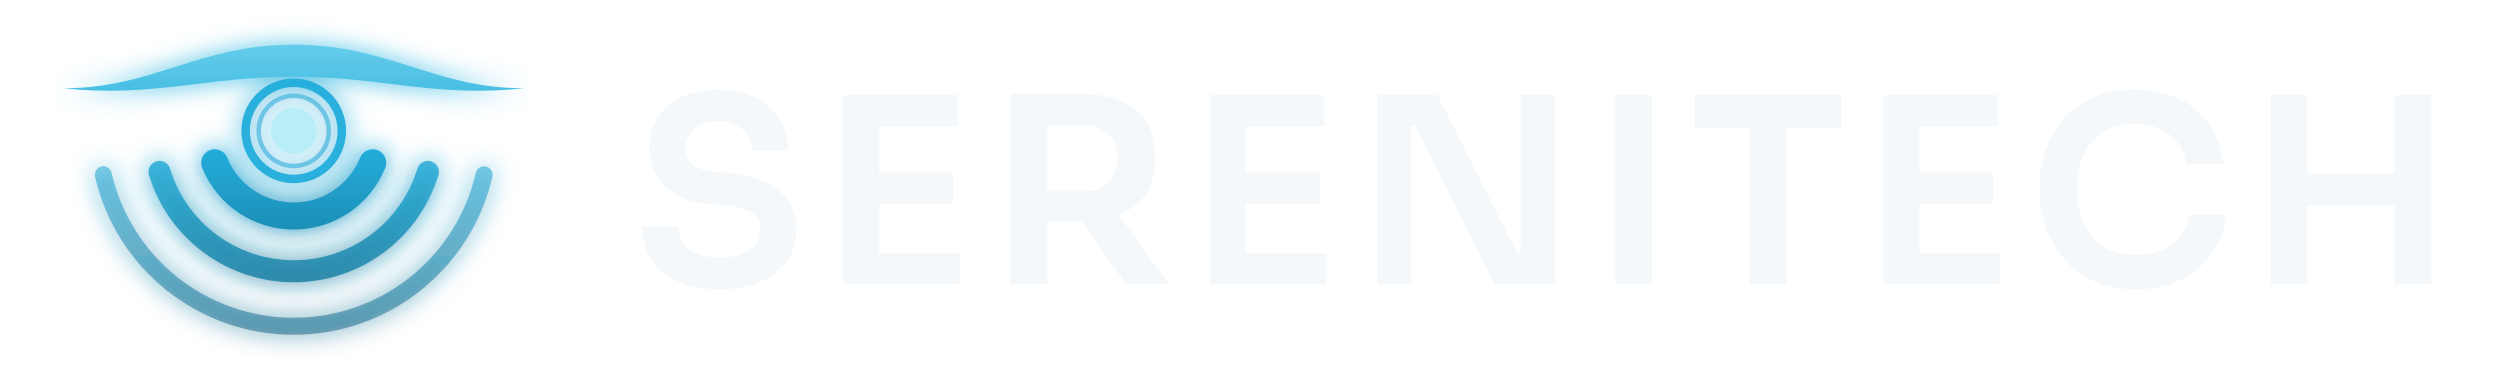
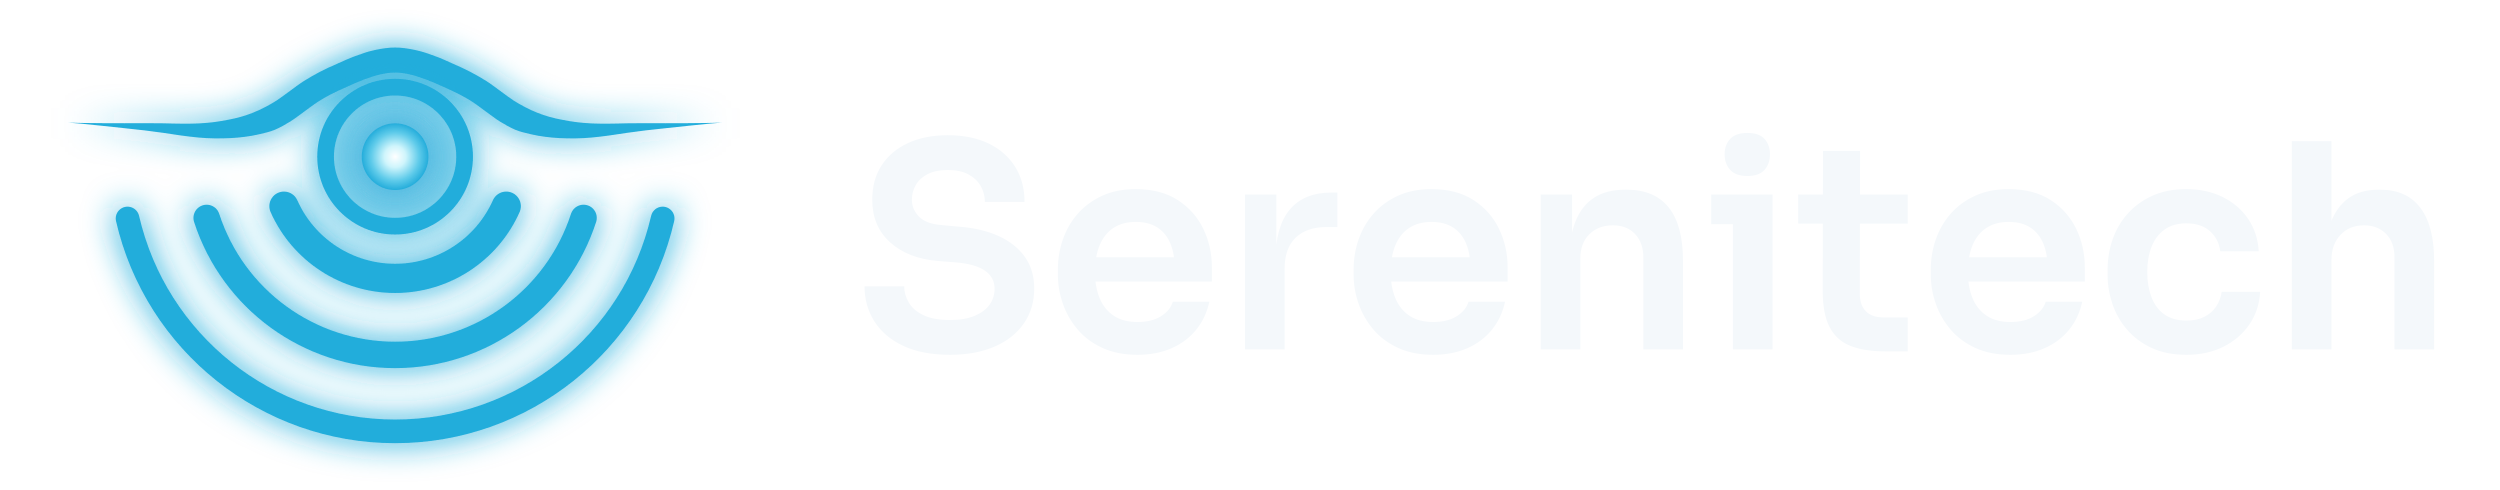
- <svg xmlns="http://www.w3.org/2000/svg" viewBox="0 0 579 88" width="579" height="88">
+ <svg xmlns="http://www.w3.org/2000/svg" viewBox="0 0 526 103" width="526" height="103">
  <defs>
-     <linearGradient id="hc-on-dark-glow-g" gradientUnits="userSpaceOnUse" x1="0" y1="22" x2="0" y2="92">
-       <stop offset="0" stop-color="#88DDF2" />
-       <stop offset="0.45" stop-color="#24ADDB" />
-       <stop offset="1" stop-color="#136586" />
-     </linearGradient>
+     <radialGradient id="hc-on-dark-glow-core" gradientUnits="userSpaceOnUse" cx="50.0" cy="50.0" r="4.8">
+       <stop offset="0" stop-color="#FFFFFF" />
+       <stop offset="0.32" stop-color="#CFF5FC" />
+       <stop offset="0.72" stop-color="#5FCBEA" />
+       <stop offset="1" stop-color="#24ADDB" />
+     </radialGradient>
+     <radialGradient id="hc-on-dark-glow-halo" gradientUnits="userSpaceOnUse" cx="50.0" cy="50.0" r="13.5">
+       <stop offset="0.320" stop-color="#24ADDB" stop-opacity="0.62" />
+       <stop offset="0.62" stop-color="#24ADDB" stop-opacity="0.18" />
+       <stop offset="1" stop-color="#24ADDB" stop-opacity="0" />
+     </radialGradient>
    <filter id="hc-on-dark-glow-glow" x="-30%" y="-30%" width="160%" height="160%">
      <feGaussianBlur stdDeviation="2.4" result="b" />
      <feMerge>
        <feMergeNode in="b" />
        <feMergeNode in="SourceGraphic" />
      </feMerge>
    </filter>
  </defs>
-   <g transform="translate(10.0,-27.717) scale(1.1605)">
+   <g transform="translate(10.0,-40.166) scale(1.4626)">
    <g filter="url(#hc-on-dark-glow-glow)">
-       <path d="M4,41.5 C22,41.5 31,32.8 50,32.8 C69,32.8 78,41.5 96,41.5 C78,43.4 68,39.2 50,39.2 C32,39.2 22,43.4 4,41.5 Z" fill="url(#hc-on-dark-glow-g)" />
-       <path d="M65.76,56.37 A17,17 0 0 1 34.24,56.37" fill="none" stroke="url(#hc-on-dark-glow-g)" stroke-width="5.4" stroke-linecap="round" opacity="1.0" />
-       <path d="M76.78,58.19 A28,28 0 0 1 23.22,58.19" fill="none" stroke="url(#hc-on-dark-glow-g)" stroke-width="4.4" stroke-linecap="round" opacity="0.8" />
-       <path d="M88.00,58.77 A39,39 0 0 1 12.00,58.77" fill="none" stroke="url(#hc-on-dark-glow-g)" stroke-width="3.4" stroke-linecap="round" opacity="0.55" />
-       <circle cx="50.0" cy="50.0" r="9.6" fill="none" stroke="#24ADDB" stroke-width="1.7" opacity="0.95" />
-       <circle cx="50.0" cy="50.0" r="7.0" fill="none" stroke="#24ADDB" stroke-width="0.9" opacity="0.6" />
-       <circle cx="50.0" cy="50.0" r="4.6" fill="#B9EEF9" />
+       <path d="M3.00,45.10 C3.33,45.13 4.19,45.20 5.00,45.27 C5.81,45.35 6.86,45.45 7.86,45.56 C8.87,45.66 10.03,45.79 11.04,45.90 C12.06,46.01 13.05,46.11 13.97,46.22 C14.89,46.33 15.70,46.44 16.56,46.56 C17.42,46.68 18.28,46.83 19.12,46.94 C19.97,47.05 20.81,47.17 21.64,47.24 C22.46,47.32 23.30,47.36 24.07,47.37 C24.85,47.38 25.57,47.36 26.30,47.33 C27.02,47.29 27.71,47.24 28.41,47.14 C29.12,47.05 29.81,46.93 30.52,46.76 C31.24,46.59 31.97,46.43 32.70,46.13 C33.44,45.82 34.24,45.36 34.94,44.93 C35.65,44.49 36.29,43.96 36.95,43.50 C37.60,43.03 38.22,42.54 38.86,42.13 C39.50,41.71 40.07,41.39 40.78,41.02 C41.48,40.66 42.32,40.28 43.11,39.93 C43.90,39.58 44.72,39.20 45.51,38.91 C46.31,38.61 47.11,38.34 47.86,38.17 C48.61,38.00 49.29,37.90 50.00,37.90 C50.71,37.90 51.39,38.00 52.14,38.17 C52.89,38.34 53.69,38.61 54.49,38.91 C55.28,39.20 56.10,39.58 56.89,39.93 C57.68,40.28 58.52,40.66 59.22,41.02 C59.93,41.39 60.50,41.71 61.14,42.13 C61.78,42.54 62.40,43.03 63.05,43.50 C63.71,43.96 64.35,44.49 65.06,44.93 C65.76,45.36 66.56,45.82 67.30,46.13 C68.03,46.43 68.76,46.59 69.48,46.76 C70.19,46.93 70.88,47.05 71.59,47.14 C72.29,47.24 72.98,47.29 73.70,47.33 C74.43,47.36 75.15,47.38 75.93,47.37 C76.70,47.36 77.54,47.32 78.36,47.24 C79.19,47.17 80.03,47.05 80.88,46.94 C81.72,46.83 82.58,46.68 83.44,46.56 C84.30,46.44 85.11,46.33 86.03,46.22 C86.95,46.11 87.94,46.01 88.96,45.90 C89.97,45.79 91.13,45.66 92.14,45.56 C93.14,45.45 94.19,45.35 95.00,45.27 C95.81,45.20 96.67,45.13 97.00,45.10 L97.00,45.10 C96.67,45.11 95.81,45.13 95.00,45.15 C94.18,45.16 93.13,45.17 92.11,45.18 C91.10,45.19 89.94,45.19 88.92,45.19 C87.89,45.19 86.90,45.18 85.97,45.18 C85.04,45.18 84.20,45.19 83.33,45.20 C82.46,45.22 81.59,45.25 80.75,45.25 C79.91,45.25 79.09,45.26 78.31,45.22 C77.53,45.18 76.79,45.12 76.07,45.03 C75.36,44.94 74.67,44.82 74.01,44.69 C73.36,44.57 72.76,44.43 72.16,44.26 C71.57,44.09 71.00,43.90 70.43,43.67 C69.85,43.44 69.27,43.17 68.70,42.87 C68.14,42.58 67.62,42.30 67.04,41.92 C66.45,41.54 65.85,41.07 65.20,40.60 C64.55,40.14 63.88,39.60 63.14,39.13 C62.40,38.66 61.57,38.19 60.78,37.78 C59.98,37.36 59.23,37.03 58.39,36.66 C57.56,36.29 56.67,35.87 55.76,35.54 C54.86,35.21 53.92,34.87 52.95,34.67 C51.99,34.46 50.98,34.30 50.00,34.30 C49.02,34.30 48.01,34.46 47.05,34.67 C46.08,34.87 45.14,35.21 44.24,35.54 C43.33,35.87 42.44,36.29 41.61,36.66 C40.77,37.03 40.02,37.36 39.22,37.78 C38.43,38.19 37.60,38.66 36.86,39.13 C36.12,39.60 35.45,40.14 34.80,40.60 C34.15,41.07 33.55,41.54 32.96,41.92 C32.38,42.30 31.86,42.58 31.30,42.87 C30.73,43.17 30.15,43.44 29.57,43.67 C29.00,43.90 28.43,44.09 27.84,44.26 C27.24,44.43 26.64,44.57 25.99,44.69 C25.33,44.82 24.64,44.94 23.93,45.03 C23.21,45.12 22.47,45.18 21.69,45.22 C20.91,45.26 20.09,45.25 19.25,45.25 C18.41,45.25 17.54,45.22 16.67,45.20 C15.80,45.19 14.96,45.18 14.03,45.18 C13.10,45.18 12.11,45.19 11.08,45.19 C10.06,45.19 8.90,45.19 7.89,45.18 C6.87,45.17 5.82,45.16 5.00,45.15 C4.19,45.13 3.33,45.11 3.00,45.10 Z" fill="#24ADDB" />
+       <path d="M65.99,57.12 A17.5,17.5 0 0 1 34.01,57.12" fill="none" stroke="#24ADDB" stroke-width="4.2" stroke-linecap="round" />
+       <path d="M77.11,58.81 A28.5,28.5 0 0 1 22.89,58.81" fill="none" stroke="#24ADDB" stroke-width="3.8" stroke-linecap="round" />
+       <path d="M88.49,58.89 A39.5,39.5 0 0 1 11.51,58.89" fill="none" stroke="#24ADDB" stroke-width="3.4" stroke-linecap="round" />
+       <circle cx="50.0" cy="50.0" r="13.5" fill="url(#hc-on-dark-glow-halo)" />
+       <circle cx="50.0" cy="50.0" r="10.0" fill="none" stroke="#24ADDB" stroke-width="2.4" />
+       <circle cx="50.0" cy="50.0" r="4.8" fill="url(#hc-on-dark-glow-core)" />
    </g>
  </g>
-   <path transform="translate(146.42,65.84)" d="M20.34 1.14Q14.52 1.14 10.53 -0.72Q6.54 -2.58 4.44 -5.85Q2.34 -9.12 2.34 -13.26H10.68Q10.68 -11.52 11.64 -9.87Q12.6 -8.22 14.73 -7.2Q16.86 -6.18 20.34 -6.18Q23.46 -6.18 25.56 -7.08Q27.66 -7.98 28.68 -9.45Q29.7 -10.92 29.7 -12.78Q29.7 -15.12 27.72 -16.53Q25.74 -17.94 21.6 -18.3L17.76 -18.6Q11.46 -19.14 7.71 -22.53Q3.96 -25.92 3.96 -31.5Q3.96 -35.7 5.94 -38.73Q7.92 -41.76 11.49 -43.41Q15.06 -45.06 19.86 -45.06Q24.84 -45.06 28.44 -43.32Q32.04 -41.58 34.02 -38.43Q36.0 -35.28 36.0 -31.02H27.66Q27.66 -32.82 26.79 -34.35Q25.92 -35.88 24.21 -36.81Q22.5 -37.74 19.86 -37.74Q17.34 -37.74 15.66 -36.9Q13.98 -36.06 13.14 -34.62Q12.3 -33.18 12.3 -31.5Q12.3 -29.46 13.8 -27.93Q15.3 -26.4 18.54 -26.16L22.38 -25.8Q27.06 -25.44 30.6 -23.82Q34.14 -22.2 36.09 -19.44Q38.04 -16.68 38.04 -12.78Q38.04 -8.64 35.88 -5.49Q33.72 -2.34 29.73 -0.6Q25.74 1.14 20.34 1.14Z M48.84 0.0V-43.8H57.18V0.0ZM55.98 0.0V-7.2H75.84V0.0ZM55.98 -18.66V-25.86H74.28V-18.66ZM55.98 -36.6V-43.8H75.36V-36.6Z M87.6 0.0V-44.1H96.12V0.0ZM114.36 0.0 100.92 -19.08H110.46L124.32 0.0ZM93.6 -14.64V-21.54H104.76Q107.1 -21.54 108.81 -22.5Q110.52 -23.46 111.48 -25.2Q112.44 -26.94 112.44 -29.16Q112.44 -31.44 111.48 -33.18Q110.52 -34.92 108.81 -35.88Q107.1 -36.84 104.76 -36.84H93.6V-44.1H103.86Q109.14 -44.1 113.01 -42.54Q116.88 -40.98 118.98 -37.8Q121.08 -34.62 121.08 -29.82V-28.86Q121.08 -24.0 118.95 -20.88Q116.82 -17.76 112.98 -16.2Q109.14 -14.64 103.86 -14.64Z M133.8 0.0V-43.8H142.14V0.0ZM140.94 0.0V-7.2H160.8V0.0ZM140.94 -18.66V-25.86H159.24V-18.66ZM140.94 -36.6V-43.8H160.32V-36.6Z M172.56 0.0V-43.8H186.54L204.96 -7.08H206.94L205.74 -6.0V-43.8H213.78V0.0H199.74L181.32 -36.72H179.28L180.48 -37.8V0.0Z M227.7 0.0V-43.8H236.22V0.0Z M258.78 0.0V-37.5H267.3V0.0ZM246.12 -36.3V-43.8H279.96V-36.3Z M289.74 0.0V-43.8H298.08V0.0ZM296.88 0.0V-7.2H316.74V0.0ZM296.88 -18.66V-25.86H315.18V-18.66ZM296.88 -36.6V-43.8H316.26V-36.6Z M348.24 1.14Q342.3 1.14 338.04 -0.96Q333.78 -3.06 331.11 -6.42Q328.44 -9.78 327.18 -13.74Q325.92 -17.7 325.92 -21.36V-22.68Q325.92 -26.76 327.21 -30.72Q328.5 -34.68 331.2 -37.92Q333.9 -41.16 338.07 -43.11Q342.24 -45.06 347.94 -45.06Q353.88 -45.06 358.29 -42.93Q362.7 -40.8 365.34 -36.93Q367.98 -33.06 368.52 -27.9H359.94Q359.46 -30.9 357.81 -32.97Q356.16 -35.04 353.64 -36.09Q351.12 -37.14 347.94 -37.14Q344.7 -37.14 342.18 -36.03Q339.66 -34.92 337.98 -32.88Q336.3 -30.84 335.43 -28.08Q334.56 -25.32 334.56 -21.96Q334.56 -18.72 335.43 -15.96Q336.3 -13.2 338.04 -11.13Q339.78 -9.06 342.33 -7.92Q344.88 -6.78 348.24 -6.78Q353.16 -6.78 356.55 -9.21Q359.94 -11.64 360.66 -16.02H369.24Q368.64 -11.34 366.06 -7.44Q363.48 -3.54 358.98 -1.2Q354.48 1.14 348.24 1.14Z M408.18 0.0V-43.8H416.7V0.0ZM379.44 0.0V-43.8H387.96V0.0ZM386.4 -18.18V-25.68H409.74V-18.18Z" fill="#F4F8FB" />
+   <path transform="translate(179.56,73.51)" d="M20.34 1.14Q14.52 1.14 10.53 -0.72Q6.54 -2.58 4.44 -5.85Q2.34 -9.12 2.34 -13.26H10.68Q10.68 -11.52 11.64 -9.87Q12.6 -8.22 14.73 -7.2Q16.86 -6.18 20.34 -6.18Q23.46 -6.18 25.56 -7.08Q27.66 -7.98 28.68 -9.45Q29.7 -10.92 29.7 -12.78Q29.7 -15.12 27.72 -16.53Q25.74 -17.94 21.6 -18.3L17.76 -18.6Q11.46 -19.14 7.71 -22.53Q3.96 -25.92 3.96 -31.5Q3.96 -35.7 5.94 -38.73Q7.92 -41.76 11.49 -43.41Q15.06 -45.06 19.86 -45.06Q24.84 -45.06 28.44 -43.32Q32.04 -41.58 34.02 -38.43Q36.0 -35.28 36.0 -31.02H27.66Q27.66 -32.82 26.79 -34.35Q25.92 -35.88 24.21 -36.81Q22.5 -37.74 19.86 -37.74Q17.34 -37.74 15.66 -36.9Q13.98 -36.06 13.14 -34.62Q12.3 -33.18 12.3 -31.5Q12.3 -29.46 13.8 -27.93Q15.3 -26.4 18.54 -26.16L22.38 -25.8Q27.06 -25.44 30.6 -23.82Q34.14 -22.2 36.09 -19.44Q38.04 -16.68 38.04 -12.78Q38.04 -8.64 35.88 -5.49Q33.72 -2.34 29.73 -0.6Q25.74 1.14 20.34 1.14Z M59.76 1.14Q55.56 1.14 52.41 -0.3Q49.26 -1.74 47.19 -4.17Q45.12 -6.6 44.07 -9.6Q43.02 -12.6 43.02 -15.72V-16.86Q43.02 -20.1 44.07 -23.13Q45.12 -26.16 47.19 -28.53Q49.26 -30.9 52.32 -32.31Q55.38 -33.72 59.4 -33.72Q64.68 -33.72 68.25 -31.41Q71.82 -29.1 73.62 -25.35Q75.42 -21.6 75.42 -17.28V-14.28H46.56V-19.38H70.2L67.62 -16.86Q67.62 -19.98 66.72 -22.2Q65.82 -24.42 63.99 -25.62Q62.16 -26.82 59.4 -26.82Q56.64 -26.82 54.72 -25.56Q52.8 -24.3 51.81 -21.93Q50.82 -19.56 50.82 -16.26Q50.82 -13.2 51.78 -10.83Q52.74 -8.46 54.72 -7.11Q56.7 -5.76 59.76 -5.76Q62.82 -5.76 64.74 -6.99Q66.66 -8.22 67.2 -10.02H74.88Q74.16 -6.66 72.12 -4.14Q70.08 -1.62 66.93 -0.24Q63.78 1.14 59.76 1.14Z M82.38 0.0V-32.58H88.98V-18.78H88.8Q88.8 -25.8 91.8 -29.4Q94.8 -33.0 100.62 -33.0H101.82V-25.74H99.54Q95.34 -25.74 93.03 -23.49Q90.72 -21.24 90.72 -16.98V0.0Z M121.98 1.14Q117.78 1.14 114.63 -0.3Q111.48 -1.74 109.41 -4.17Q107.34 -6.6 106.29 -9.6Q105.24 -12.6 105.24 -15.72V-16.86Q105.24 -20.1 106.29 -23.13Q107.34 -26.16 109.41 -28.53Q111.48 -30.9 114.54 -32.31Q117.6 -33.72 121.62 -33.72Q126.9 -33.72 130.47 -31.41Q134.04 -29.1 135.84 -25.35Q137.64 -21.6 137.64 -17.28V-14.28H108.78V-19.38H132.42L129.84 -16.86Q129.84 -19.98 128.94 -22.2Q128.04 -24.42 126.21 -25.62Q124.38 -26.82 121.62 -26.82Q118.86 -26.82 116.94 -25.56Q115.02 -24.3 114.03 -21.93Q113.04 -19.56 113.04 -16.26Q113.04 -13.2 114 -10.83Q114.96 -8.46 116.94 -7.11Q118.92 -5.76 121.98 -5.76Q125.04 -5.76 126.96 -6.99Q128.88 -8.22 129.42 -10.02H137.1Q136.38 -6.66 134.34 -4.14Q132.3 -1.62 129.15 -0.24Q126 1.14 121.98 1.14Z M144.6 0.0V-32.58H151.2V-18.6H150.6Q150.6 -23.58 151.92 -26.91Q153.24 -30.24 155.85 -31.92Q158.46 -33.6 162.36 -33.6H162.72Q168.54 -33.6 171.54 -29.85Q174.54 -26.1 174.54 -18.66V0.0H166.2V-19.38Q166.2 -22.38 164.49 -24.24Q162.78 -26.1 159.78 -26.1Q156.72 -26.1 154.83 -24.21Q152.94 -22.32 152.94 -19.14V0.0Z M185.04 0.0V-32.58H193.38V0.0ZM180.48 -26.34V-32.58H193.38V-26.34ZM188.1 -36.48Q185.64 -36.48 184.47 -37.77Q183.3 -39.06 183.3 -41.04Q183.3 -43.02 184.47 -44.28Q185.64 -45.54 188.1 -45.54Q190.56 -45.54 191.7 -44.28Q192.84 -43.02 192.84 -41.04Q192.84 -39.06 191.7 -37.77Q190.56 -36.48 188.1 -36.48Z M217.14 0.42Q212.64 0.42 209.73 -0.75Q206.82 -1.92 205.38 -4.71Q203.94 -7.5 203.94 -12.24L204 -41.76H211.8L211.74 -11.7Q211.74 -9.3 213.03 -8.01Q214.32 -6.72 216.72 -6.72H221.82V0.42ZM198.78 -26.46V-32.58H221.82V-26.46Z M243.42 1.14Q239.22 1.14 236.07 -0.3Q232.92 -1.74 230.85 -4.17Q228.78 -6.6 227.73 -9.6Q226.68 -12.6 226.68 -15.72V-16.86Q226.68 -20.1 227.73 -23.13Q228.78 -26.16 230.85 -28.53Q232.92 -30.9 235.98 -32.31Q239.04 -33.72 243.06 -33.72Q248.34 -33.72 251.91 -31.41Q255.48 -29.1 257.28 -25.35Q259.08 -21.6 259.08 -17.28V-14.28H230.22V-19.38H253.86L251.28 -16.86Q251.28 -19.98 250.38 -22.2Q249.48 -24.42 247.65 -25.62Q245.82 -26.82 243.06 -26.82Q240.3 -26.82 238.38 -25.56Q236.46 -24.3 235.47 -21.93Q234.48 -19.56 234.48 -16.26Q234.48 -13.2 235.44 -10.83Q236.4 -8.46 238.38 -7.11Q240.36 -5.76 243.42 -5.76Q246.48 -5.76 248.4 -6.99Q250.32 -8.22 250.86 -10.02H258.54Q257.82 -6.66 255.78 -4.14Q253.74 -1.62 250.59 -0.24Q247.44 1.14 243.42 1.14Z M280.5 1.14Q276.24 1.14 273.15 -0.3Q270.06 -1.74 267.99 -4.14Q265.92 -6.54 264.9 -9.54Q263.88 -12.54 263.88 -15.66V-16.8Q263.88 -20.1 264.93 -23.13Q265.98 -26.16 268.08 -28.53Q270.18 -30.9 273.27 -32.31Q276.36 -33.72 280.44 -33.72Q284.7 -33.72 288.06 -32.07Q291.42 -30.42 293.43 -27.48Q295.44 -24.54 295.68 -20.64H287.58Q287.28 -23.16 285.45 -24.84Q283.62 -26.52 280.44 -26.52Q277.68 -26.52 275.85 -25.2Q274.02 -23.88 273.12 -21.57Q272.22 -19.26 272.22 -16.26Q272.22 -13.38 273.09 -11.04Q273.96 -8.7 275.79 -7.38Q277.62 -6.06 280.5 -6.06Q282.66 -6.06 284.22 -6.84Q285.78 -7.62 286.71 -9.0Q287.64 -10.38 287.88 -12.12H295.98Q295.74 -8.16 293.67 -5.19Q291.6 -2.22 288.21 -0.54Q284.82 1.14 280.5 1.14Z M302.64 0.0V-43.8H310.98V-18.24H309.54Q309.54 -23.16 310.8 -26.58Q312.06 -30.0 314.55 -31.8Q317.04 -33.6 320.88 -33.6H321.24Q326.82 -33.6 329.7 -29.76Q332.58 -25.92 332.58 -18.6V0.0H324.24V-19.38Q324.24 -22.5 322.47 -24.3Q320.7 -26.1 317.82 -26.1Q314.76 -26.1 312.87 -24.09Q310.98 -22.08 310.98 -18.84V0.0Z" fill="#F4F8FB" />
</svg>
